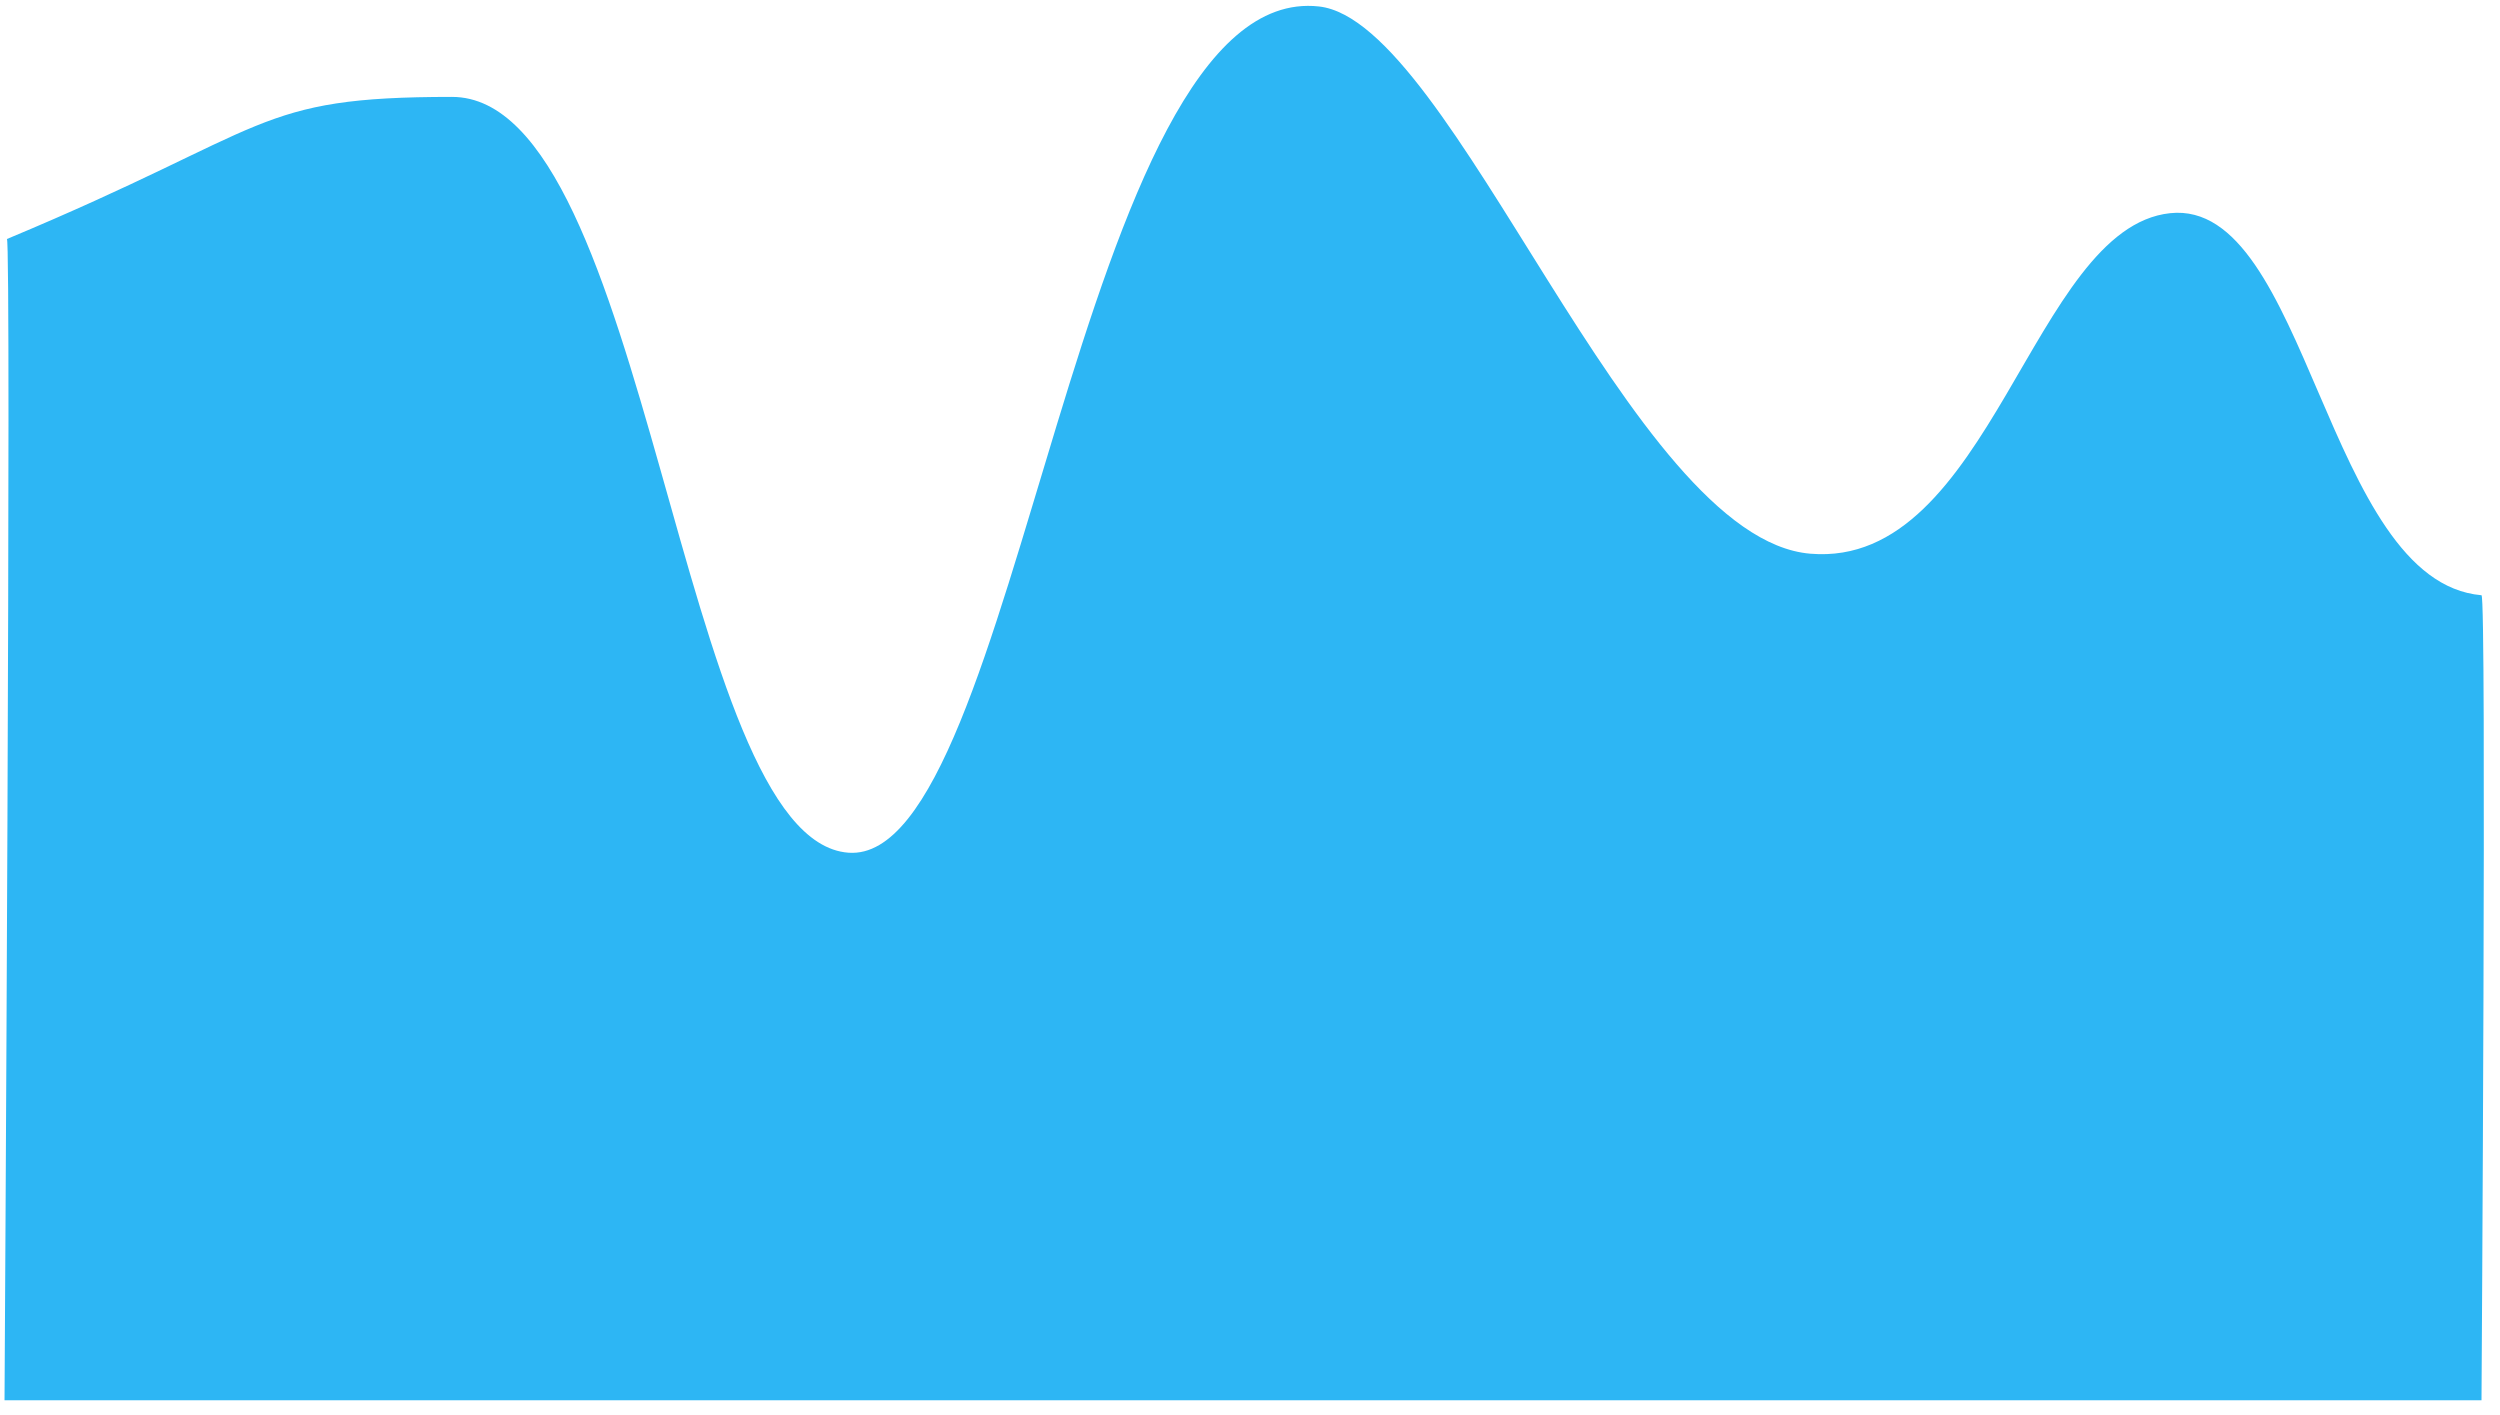
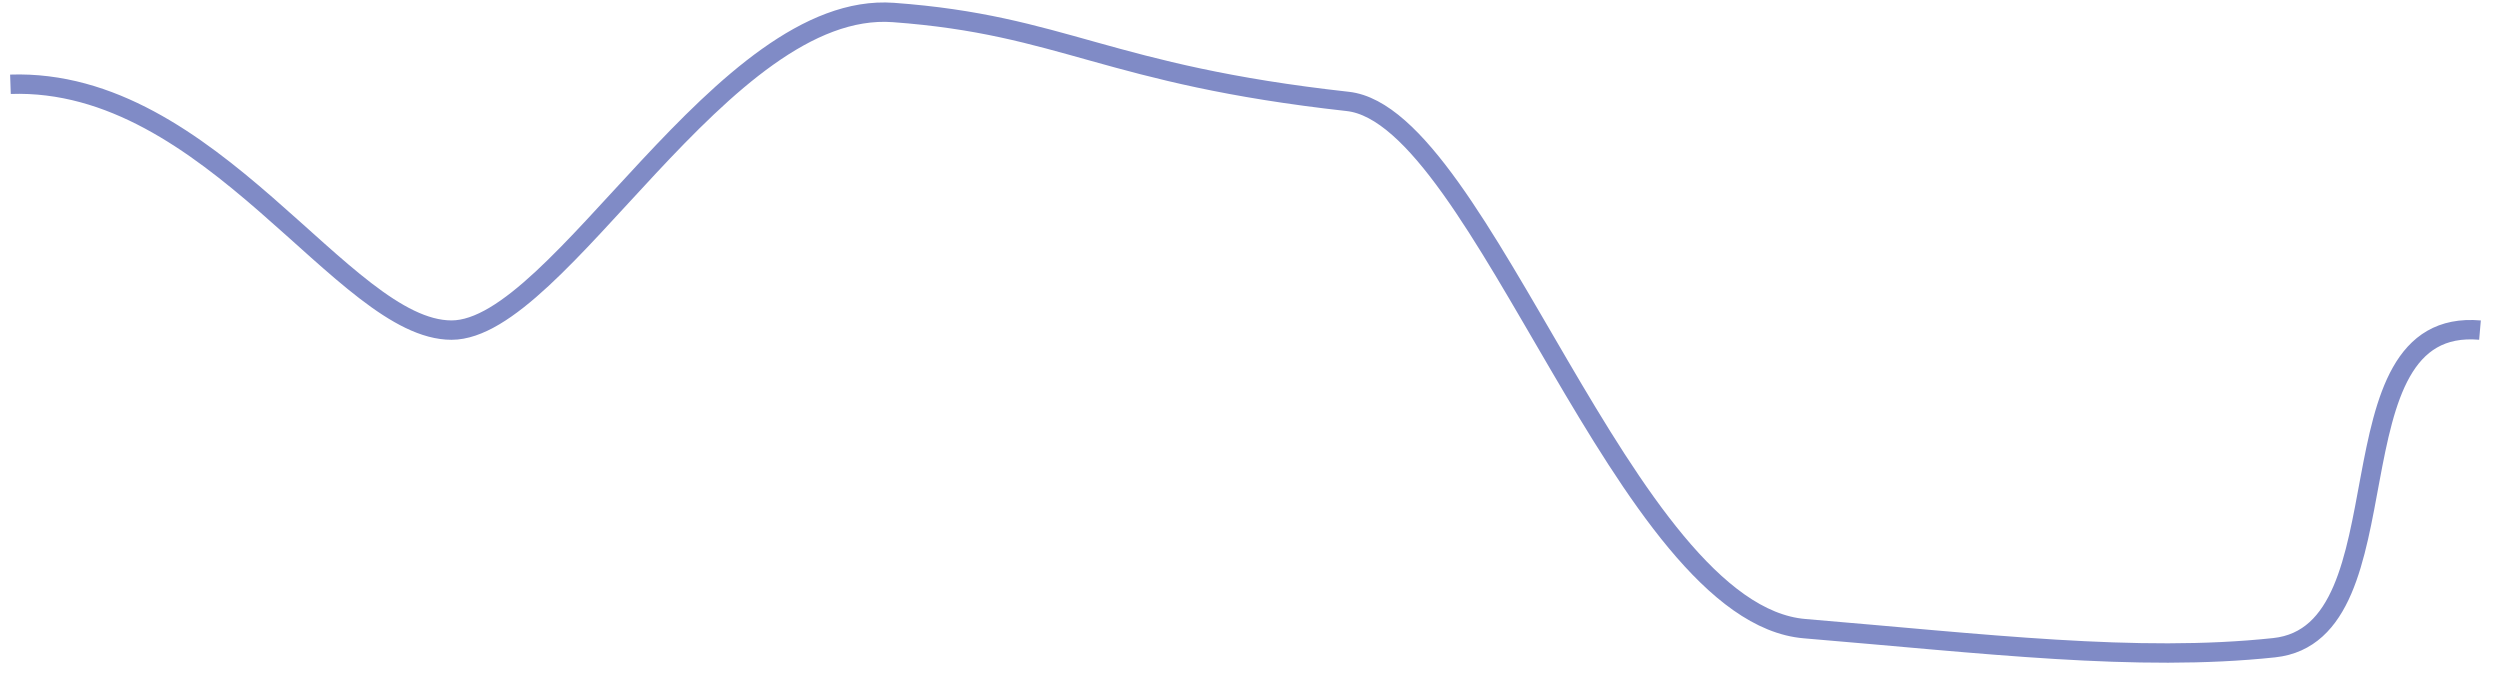
- <svg xmlns="http://www.w3.org/2000/svg" version="1.1" width="258px" height="146px">
-   <g transform="matrix(1 0 0 1 -1430 -1940 )">
-     <path d="M 256.091 144.508  L 0.467 144.508  C 0.467 144.508  1.19 24.667  0.714 24.667  C 28.289 13.154  26.176 10  46.641 10  C 67.106 10  69.938 86.711  87.57 88  C 105.203 89.289  111.118 -2.091  136.115 0.667  C 150.011 2.2  168.227 55.598  186.835 57.143  C 205.443 58.687  209.739 23.511  223.957 22  C 238.176 20.489  239.975 60.029  256.091 61.429  C 256.632 61.362  256.091 144.508  256.091 144.508  Z " fill-rule="nonzero" fill="#2db6f4" stroke="none" transform="matrix(1 0 0 1 1430 1940 )" />
+ <svg xmlns="http://www.w3.org/2000/svg" version="1.1" width="258px" height="70px">
+   <g transform="matrix(1 0 0 1 -1429 -1989 )">
+     <path d="M 0.078 7.697  C 20.894 7  34.458 33.067  45.598 33.067  C 56.739 33.067  73.603 -1  91.196 0.289  C 108.789 1.578  113.149 6.709  138.09 9.467  C 151.955 11  166.676 62.333  185.242 63.878  C 203.809 65.422  219.504 67.356  233.69 65.844  C 247.877 64.333  238.855 31.667  254.935 33.067  " stroke-width="2" stroke="#808bc6" fill="none" transform="matrix(1 0 0 1 1430 1990 )" />
  </g>
</svg>
